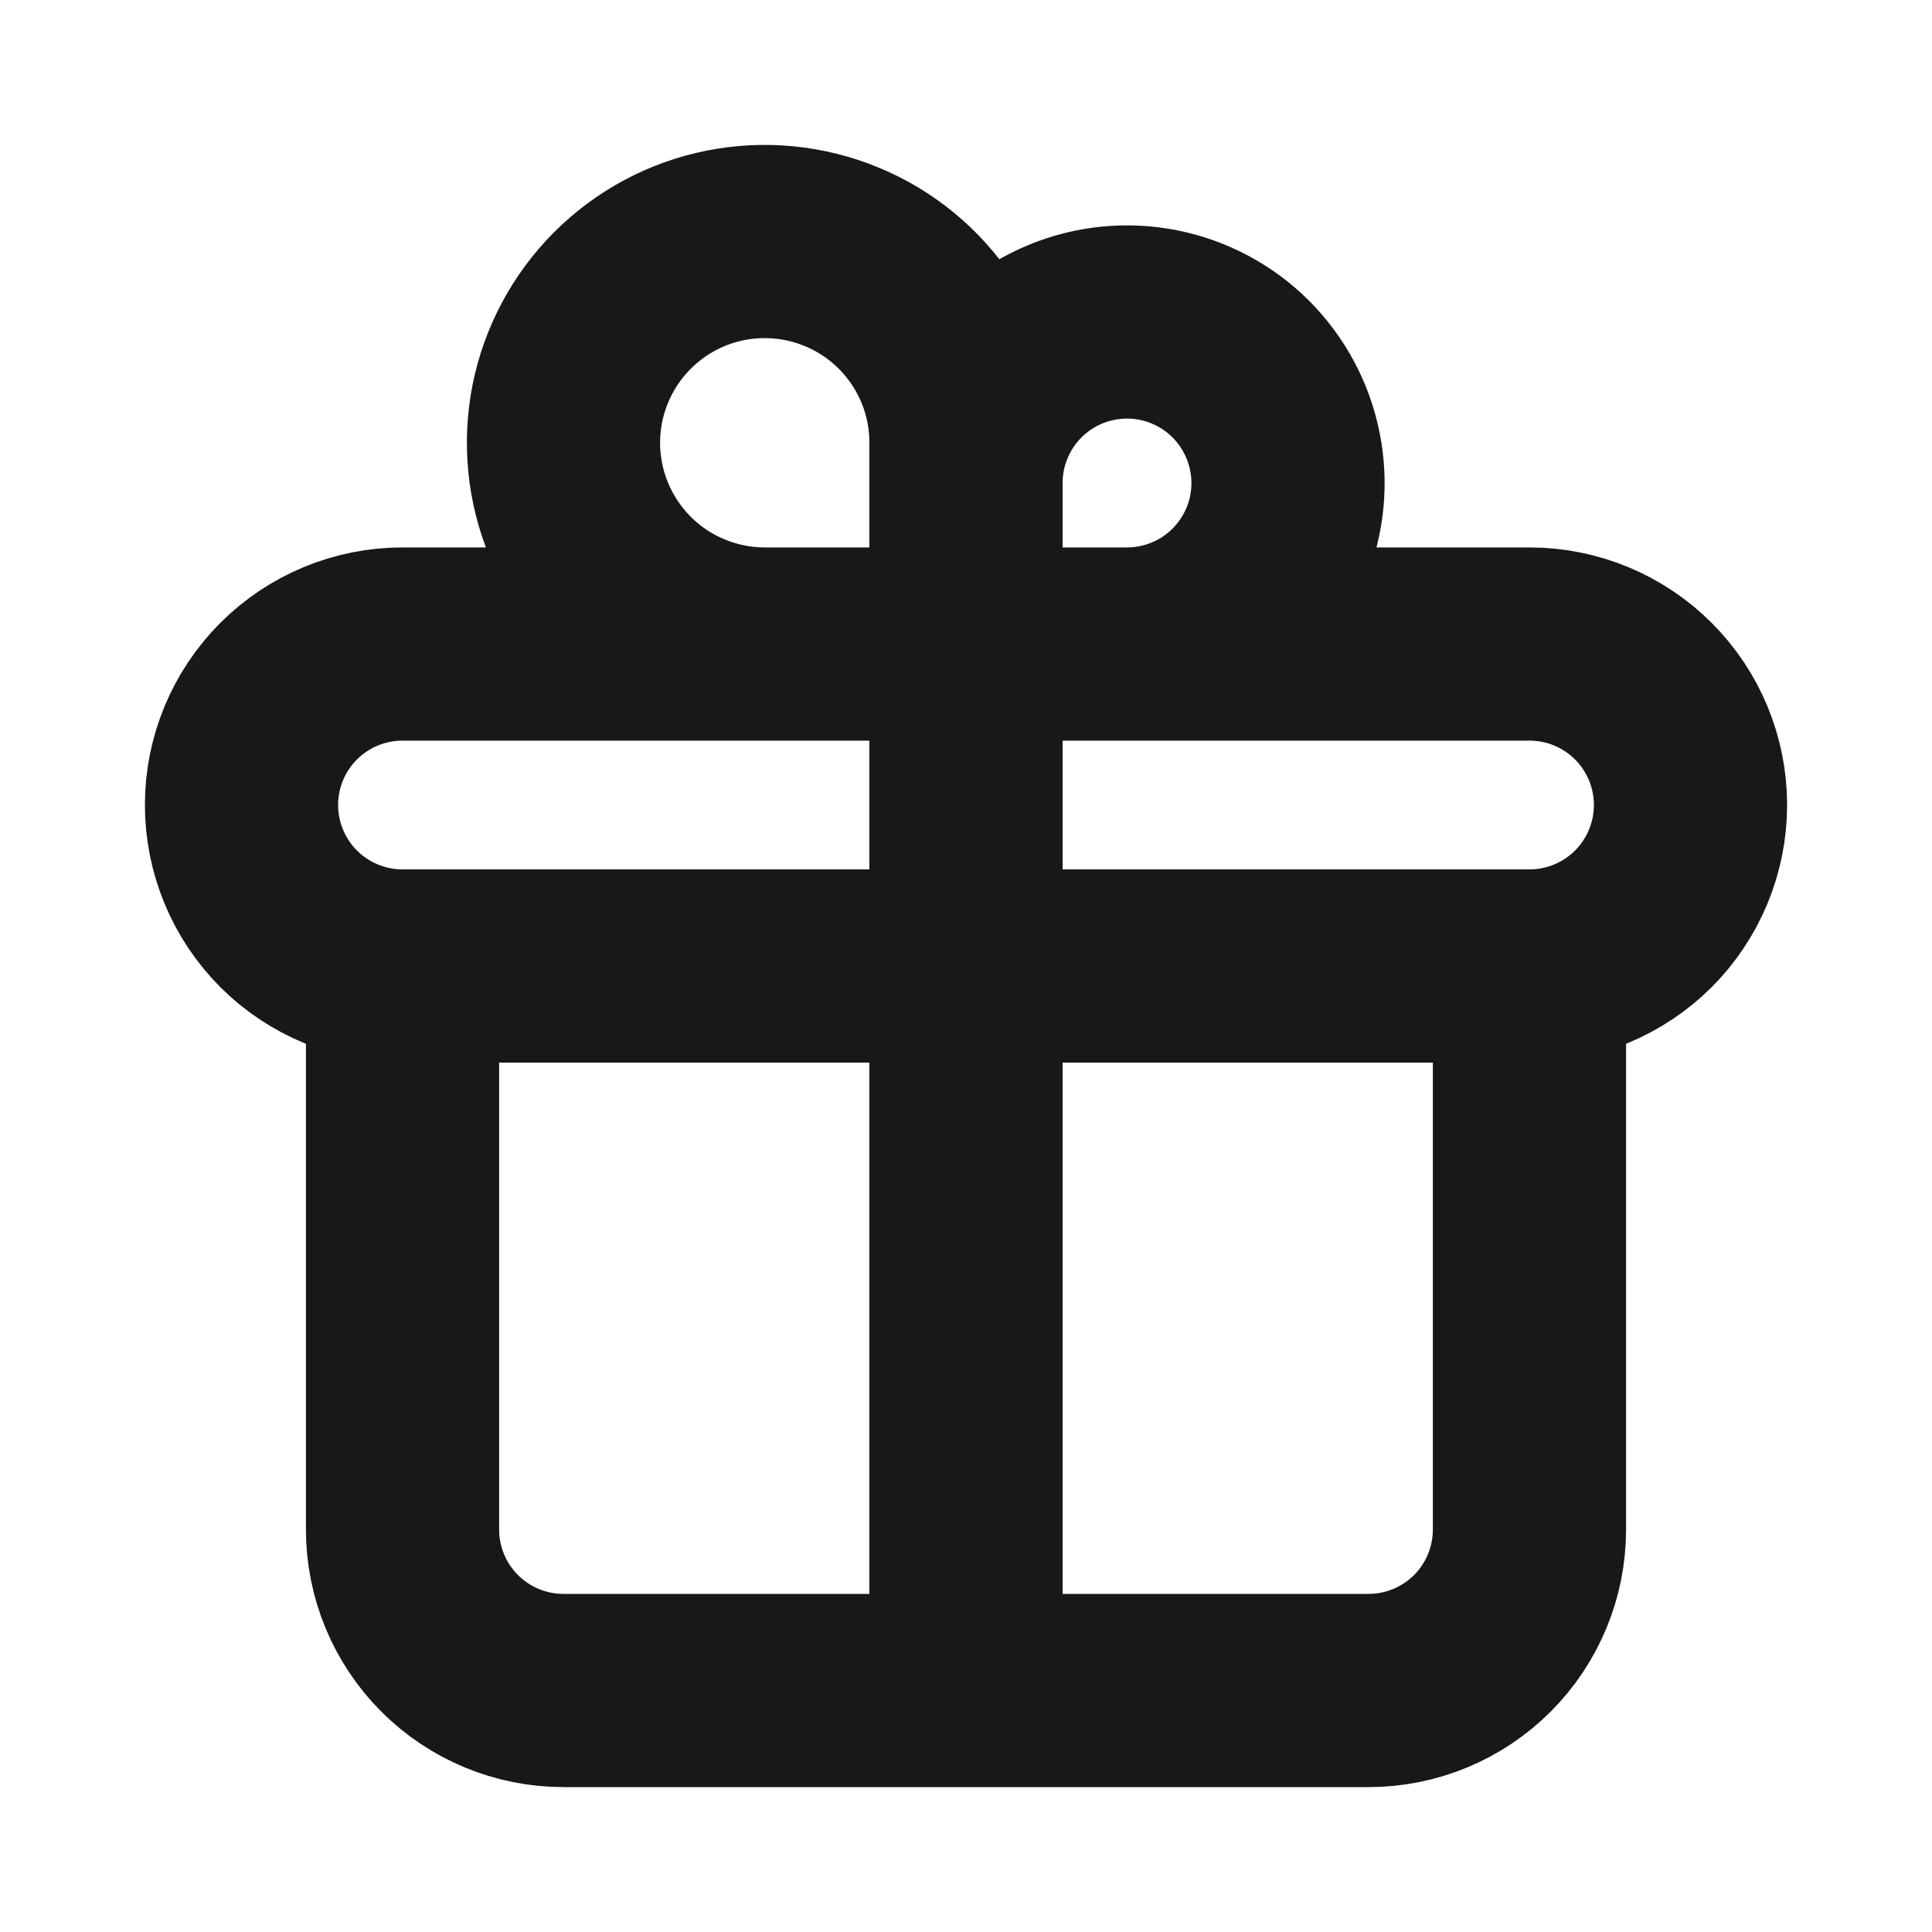
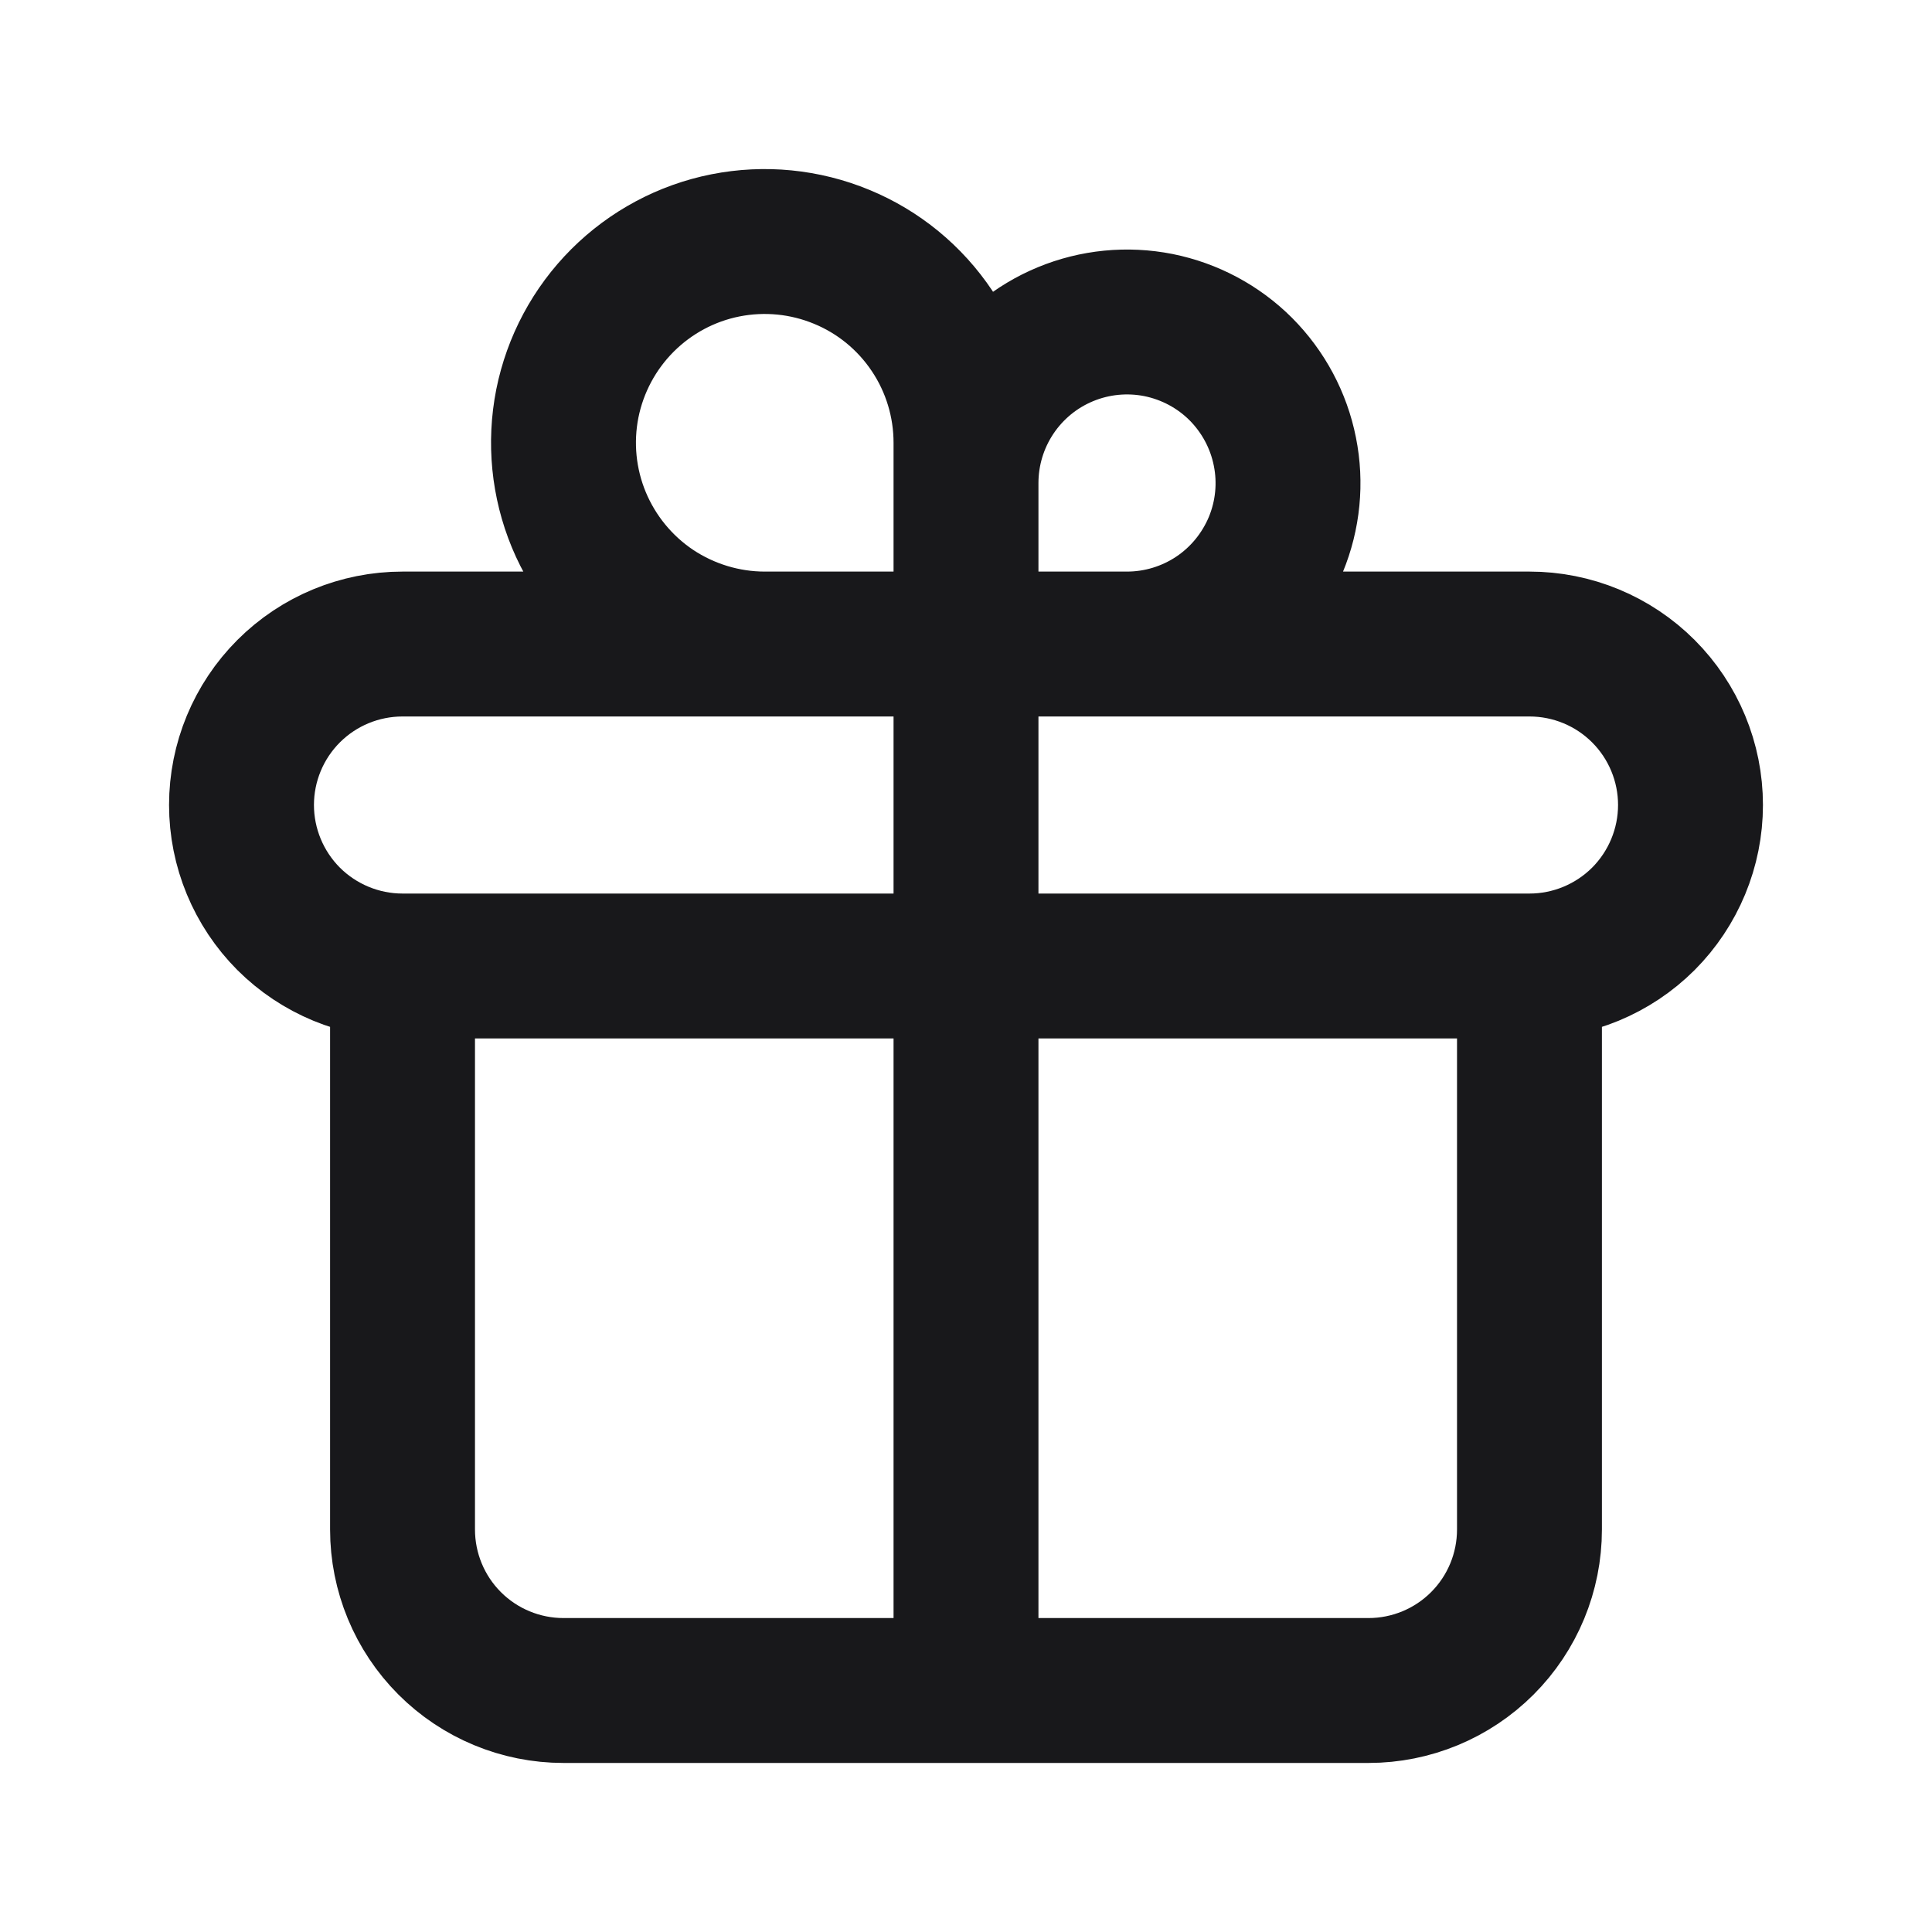
<svg xmlns="http://www.w3.org/2000/svg" width="20" height="20" viewBox="0 0 20 20" fill="none">
-   <path d="M10 6.667V17.5M10 6.667V5C10 4.67 10.098 4.348 10.281 4.074C10.464 3.8 10.724 3.586 11.029 3.46C11.333 3.334 11.668 3.301 11.992 3.365C12.315 3.43 12.612 3.588 12.845 3.821C13.078 4.055 13.237 4.352 13.301 4.675C13.366 4.998 13.333 5.333 13.207 5.638C13.08 5.942 12.867 6.203 12.593 6.386C12.319 6.569 11.996 6.667 11.667 6.667H10ZM10 6.667V4.583C10 4.171 9.878 3.768 9.649 3.426C9.42 3.083 9.095 2.816 8.714 2.659C8.333 2.501 7.914 2.46 7.51 2.54C7.106 2.62 6.735 2.819 6.444 3.11C6.152 3.402 5.954 3.773 5.873 4.177C5.793 4.581 5.834 5 5.992 5.381C6.15 5.761 6.417 6.087 6.759 6.316C7.102 6.544 7.505 6.667 7.917 6.667H10ZM4.167 10H15.833M4.167 10C3.725 10 3.301 9.824 2.988 9.512C2.676 9.199 2.5 8.775 2.5 8.333C2.5 7.891 2.676 7.467 2.988 7.155C3.301 6.842 3.725 6.667 4.167 6.667H15.833C16.275 6.667 16.699 6.842 17.012 7.155C17.324 7.467 17.5 7.891 17.5 8.333C17.5 8.775 17.324 9.199 17.012 9.512C16.699 9.824 16.275 10 15.833 10M4.167 10V15.833C4.167 16.275 4.342 16.699 4.655 17.012C4.967 17.324 5.391 17.5 5.833 17.5H14.167C14.609 17.5 15.033 17.324 15.345 17.012C15.658 16.699 15.833 16.275 15.833 15.833V10" stroke="#18181B" stroke-width="2" stroke-linecap="round" stroke-linejoin="round" />
+   <path d="M10 6.667V17.5M10 6.667V5C10 4.67 10.098 4.348 10.281 4.074C10.464 3.8 10.724 3.586 11.029 3.46C11.333 3.334 11.668 3.301 11.992 3.365C12.315 3.43 12.612 3.588 12.845 3.821C13.078 4.055 13.237 4.352 13.301 4.675C13.366 4.998 13.333 5.333 13.207 5.638C13.08 5.942 12.867 6.203 12.593 6.386C12.319 6.569 11.996 6.667 11.667 6.667H10ZM10 6.667V4.583C10 4.171 9.878 3.768 9.649 3.426C9.42 3.083 9.095 2.816 8.714 2.659C8.333 2.501 7.914 2.46 7.51 2.54C7.106 2.62 6.735 2.819 6.444 3.11C6.152 3.402 5.954 3.773 5.873 4.177C5.793 4.581 5.834 5 5.992 5.381C6.15 5.761 6.417 6.087 6.759 6.316C7.102 6.544 7.505 6.667 7.917 6.667H10ZM4.167 10H15.833M4.167 10C3.725 10 3.301 9.824 2.988 9.512C2.676 9.199 2.5 8.775 2.5 8.333C2.5 7.891 2.676 7.467 2.988 7.155C3.301 6.842 3.725 6.667 4.167 6.667H15.833C16.275 6.667 16.699 6.842 17.012 7.155C17.324 7.467 17.5 7.891 17.5 8.333C17.5 8.775 17.324 9.199 17.012 9.512C16.699 9.824 16.275 10 15.833 10M4.167 10V15.833C4.167 16.275 4.342 16.699 4.655 17.012C4.967 17.324 5.391 17.5 5.833 17.5H14.167C14.609 17.5 15.033 17.324 15.345 17.012C15.658 16.699 15.833 16.275 15.833 15.833V10" stroke="#18181B" stroke-width="1.5" stroke-linecap="round" stroke-linejoin="round" />
</svg>
